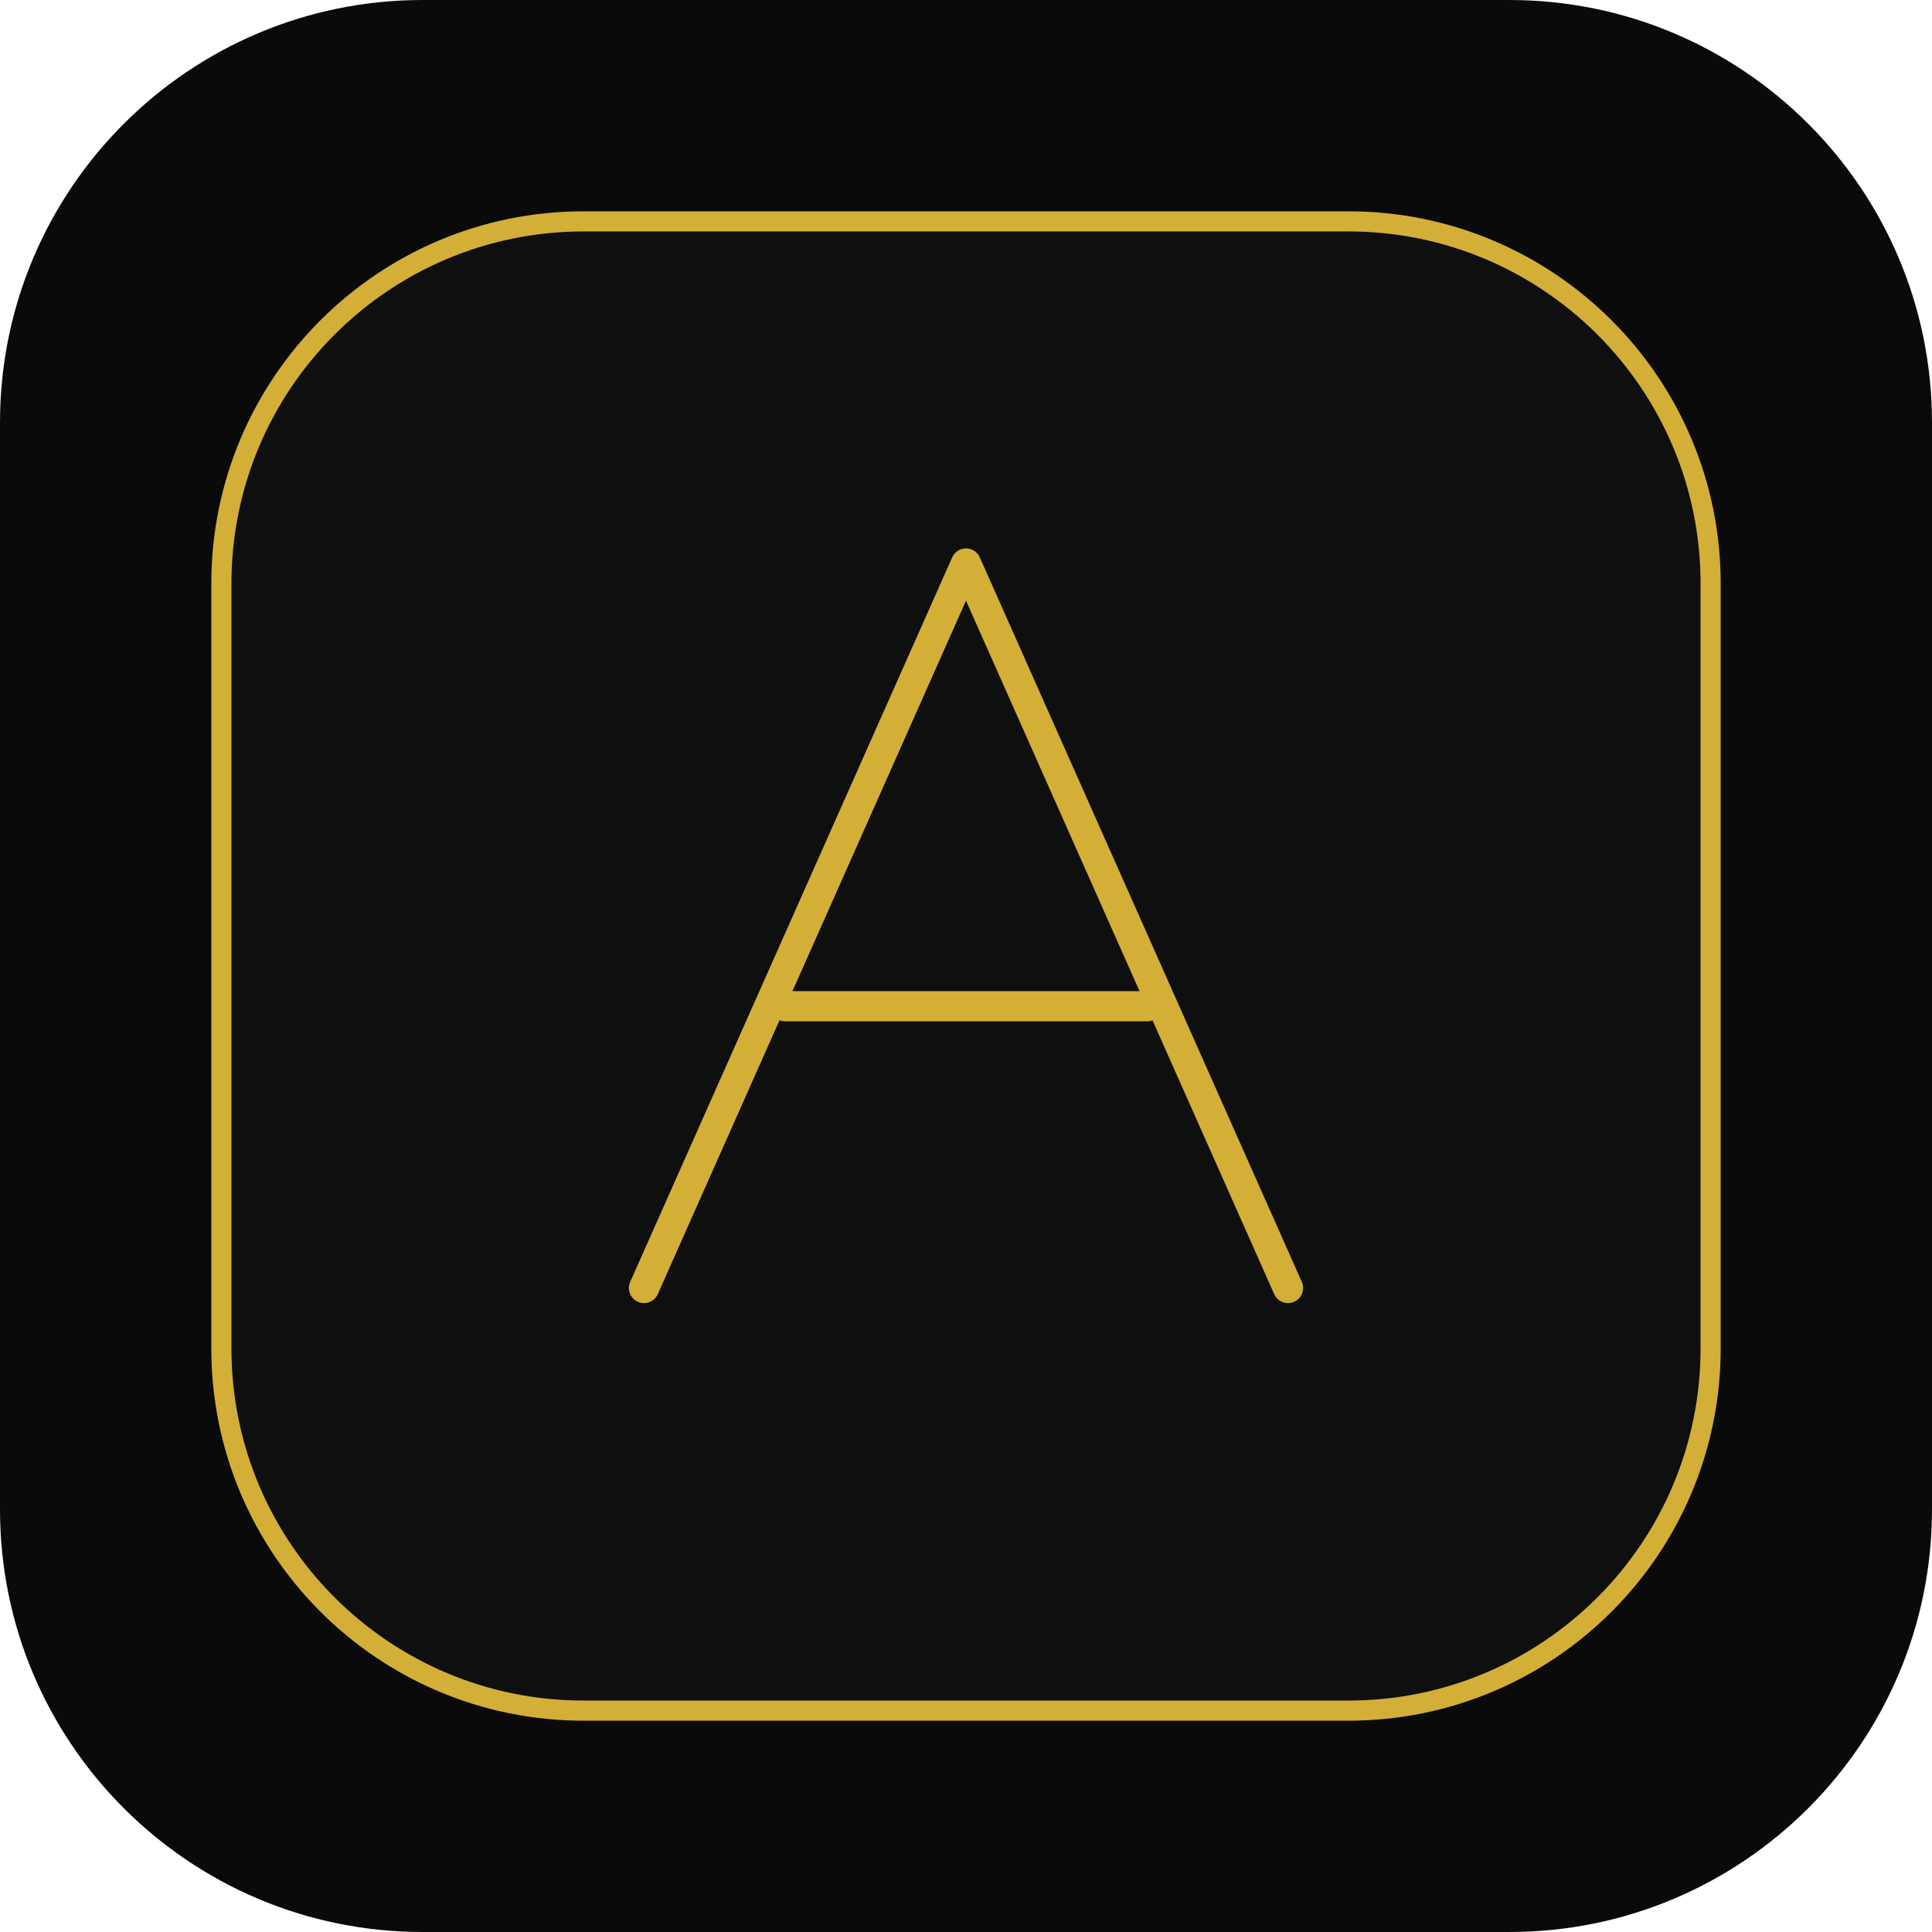
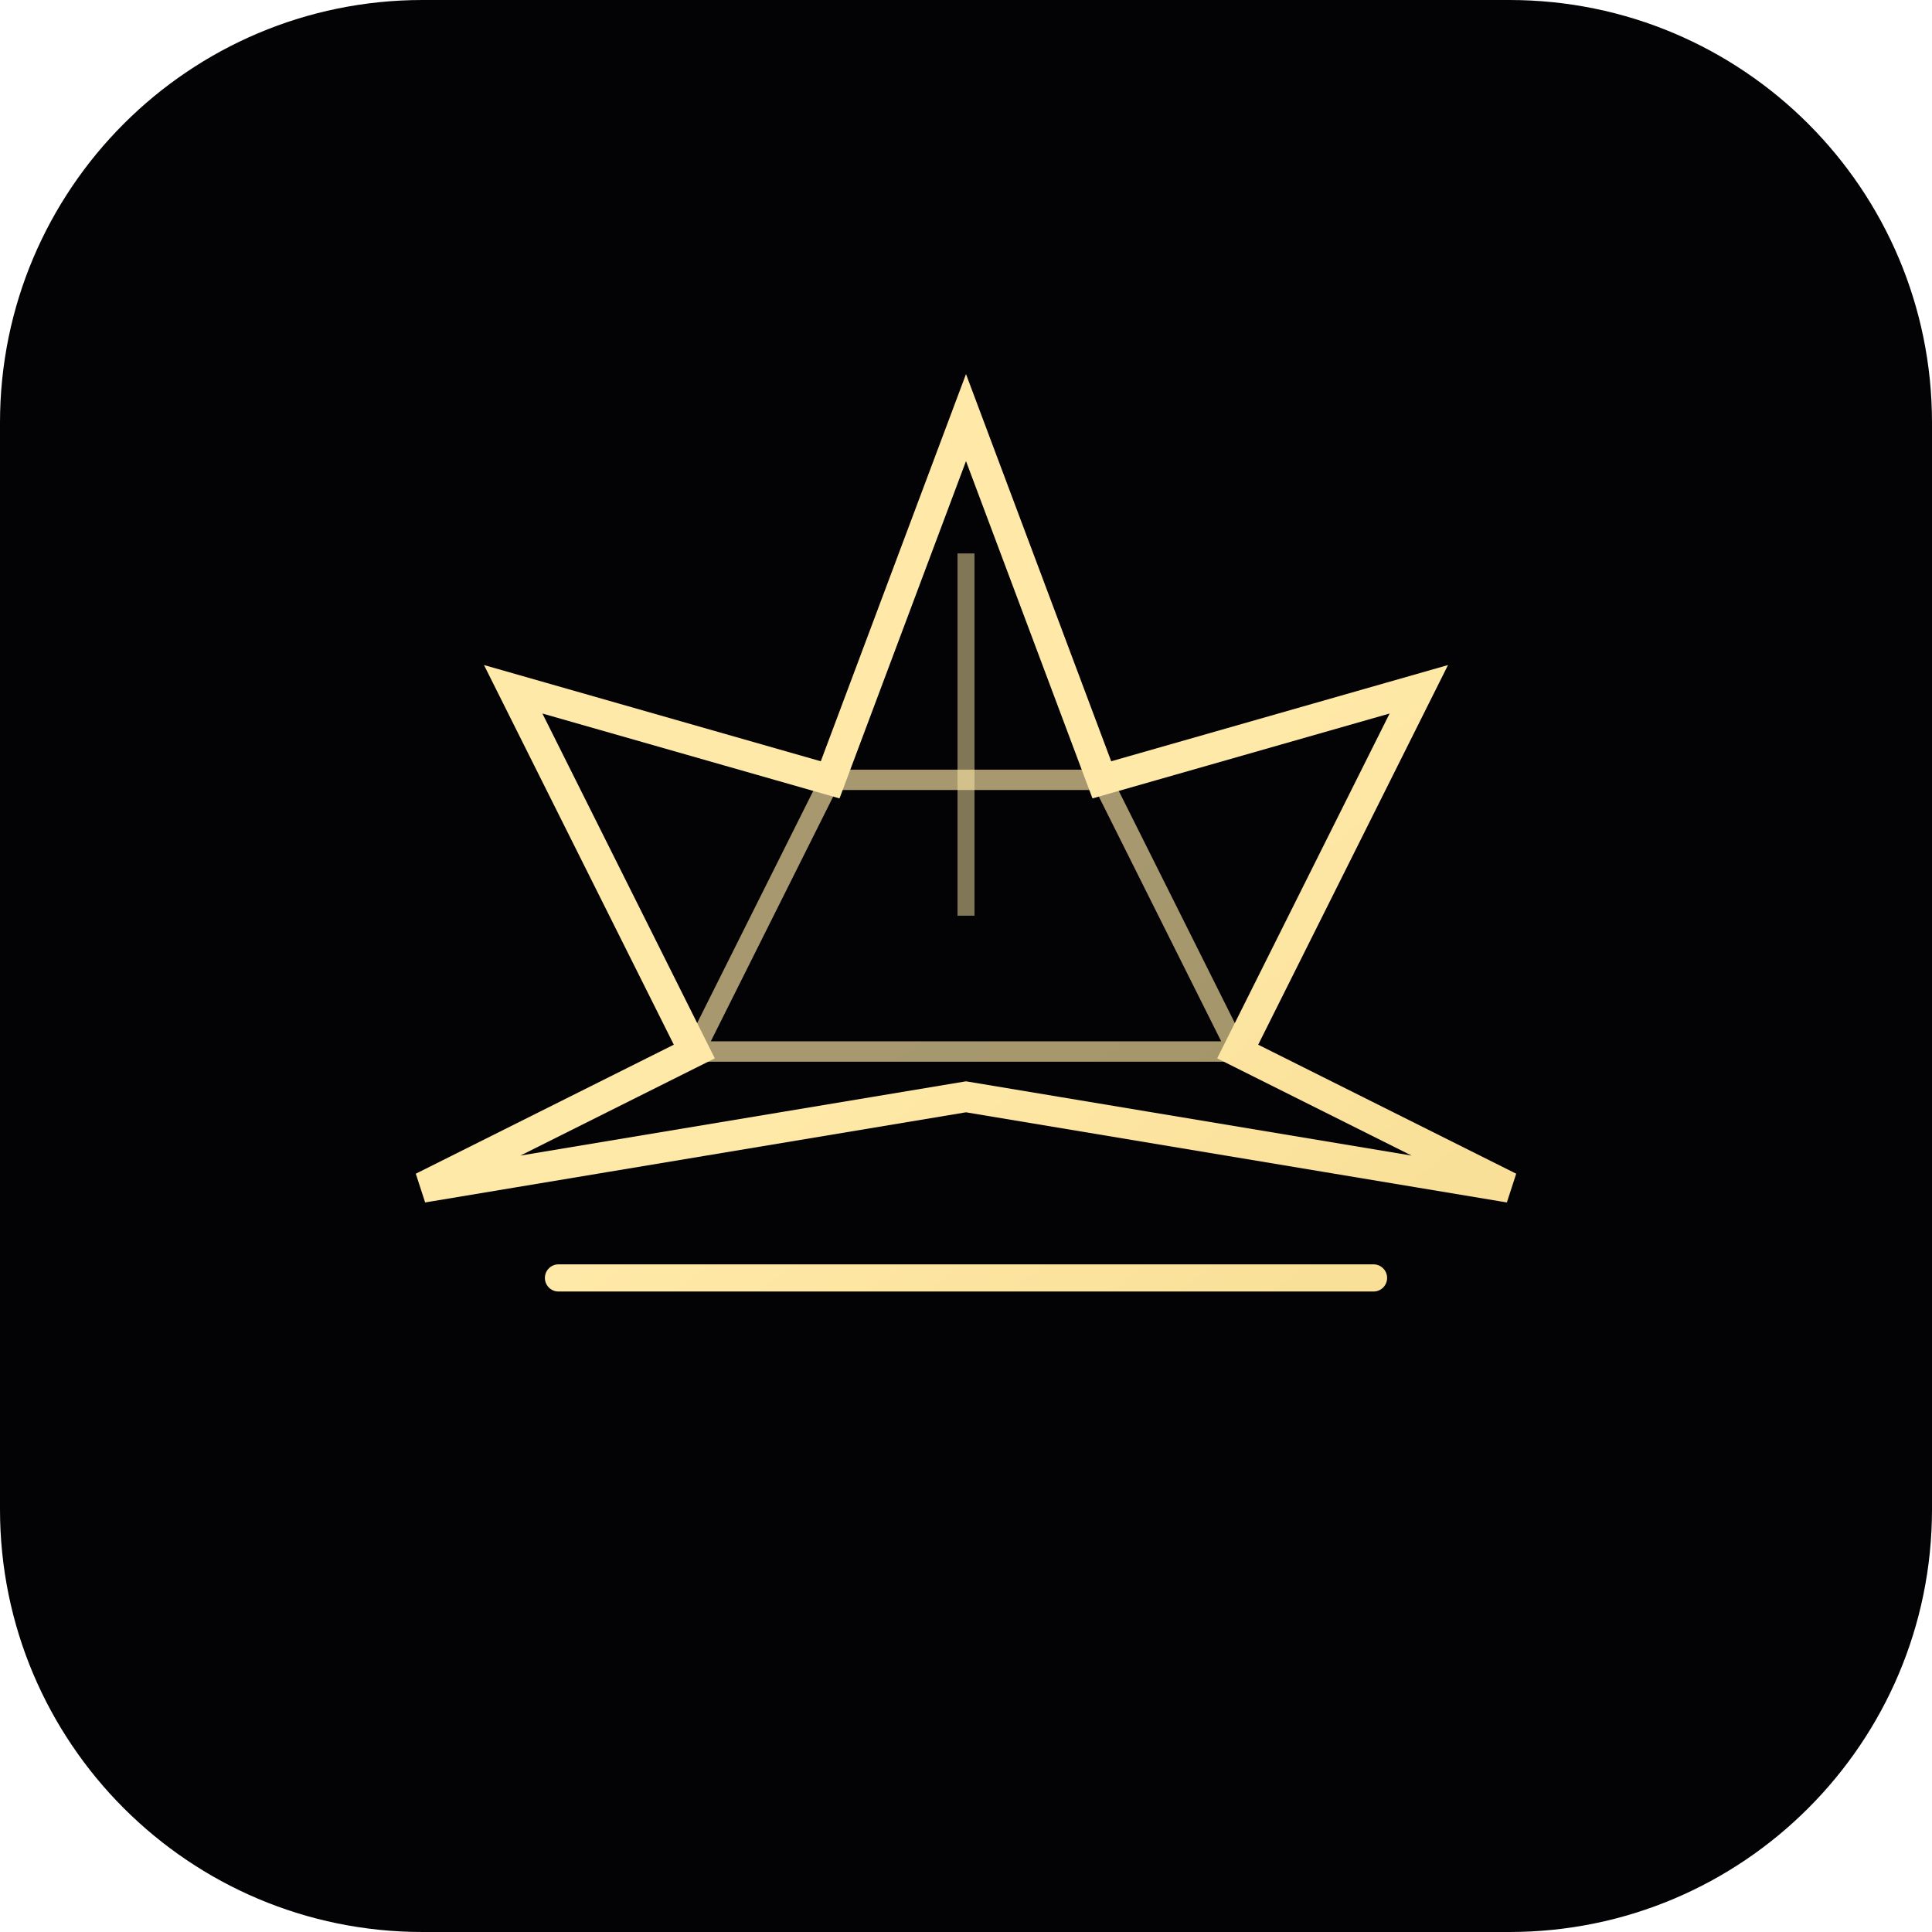
- <svg xmlns="http://www.w3.org/2000/svg" width="192" height="192" viewBox="0 0 192 192">
-   <rect width="192" height="192" rx="42" fill="#0A0A0A" />
-   <rect x="22" y="22" width="148" height="148" rx="36" fill="#0F0F0F" stroke="#D4AF37" stroke-width="2" />
-   <path d="M64 128L96 56l32 72" fill="none" stroke="#D4AF37" stroke-width="3" stroke-linecap="round" stroke-linejoin="round" />
-   <path d="M78 100h36" fill="none" stroke="#D4AF37" stroke-width="3" stroke-linecap="round" />
+ <svg xmlns="http://www.w3.org/2000/svg" width="192" height="192" viewBox="0 0 192 192" fill="none" role="img" aria-label="Rei das Vendas">
+   <defs>
+     <linearGradient id="rdv-gold" x1="40" y1="24" x2="152" y2="168" gradientUnits="userSpaceOnUse">
+       <stop offset="0%" stop-color="#FFE9A8" />
+       <stop offset="45%" stop-color="#E8C56A" />
+       <stop offset="100%" stop-color="#C9A84C" />
+     </linearGradient>
+   </defs>
+   <rect width="192" height="192" rx="42" fill="#030305" />
+   <g transform="translate(24, 28) scale(2.25)">
+     <path d="M32 6 L38 22 L52 18 L44 34 L56 40 L32 36 L8 40 L20 34 L12 18 L26 22 Z" stroke="url(#rdv-gold)" stroke-width="1.35" stroke-linejoin="miter" fill="none" />
+     <path d="M32 6 L26 22 L20 34 M32 6 L38 22 L44 34 M26 22 L38 22 M20 34 L44 34" stroke="url(#rdv-gold)" stroke-width="0.9" stroke-opacity="0.65" fill="none" />
+     <path d="M14 44 H50" stroke="url(#rdv-gold)" stroke-width="1.2" stroke-linecap="round" />
+     <path d="M32 12 L32 28" stroke="url(#rdv-gold)" stroke-width="0.75" stroke-opacity="0.5" />
+   </g>
</svg>
